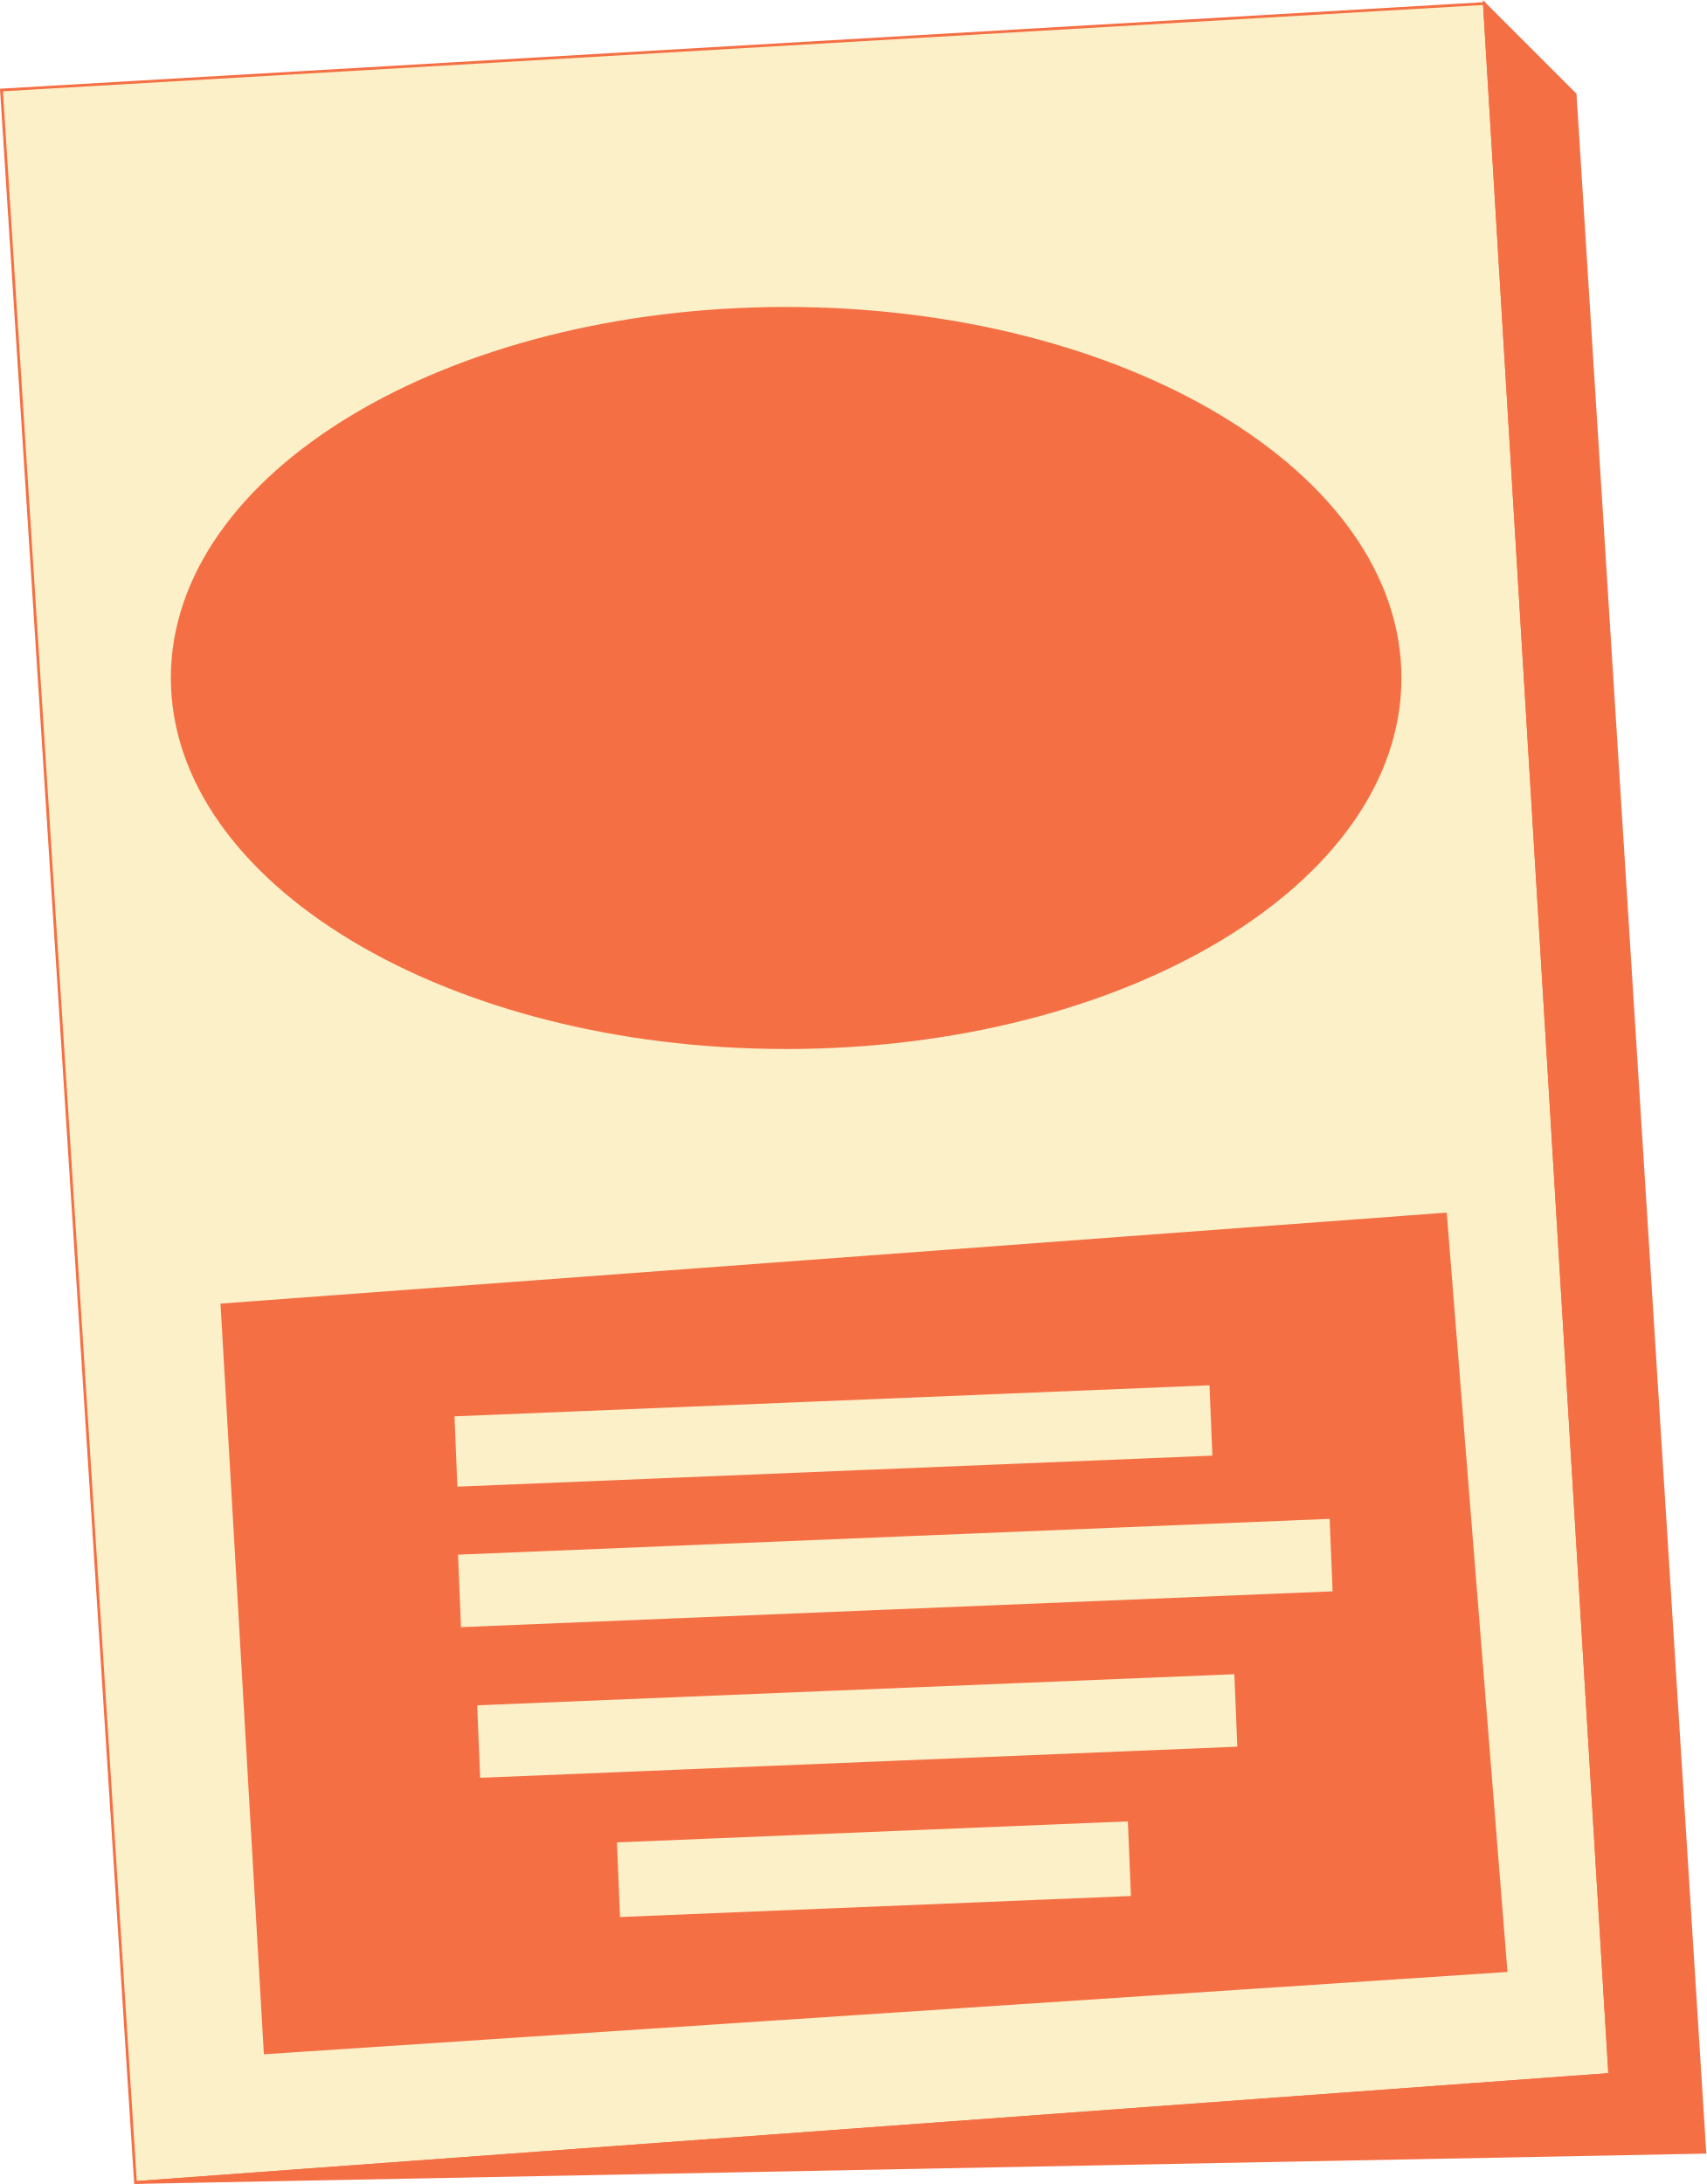
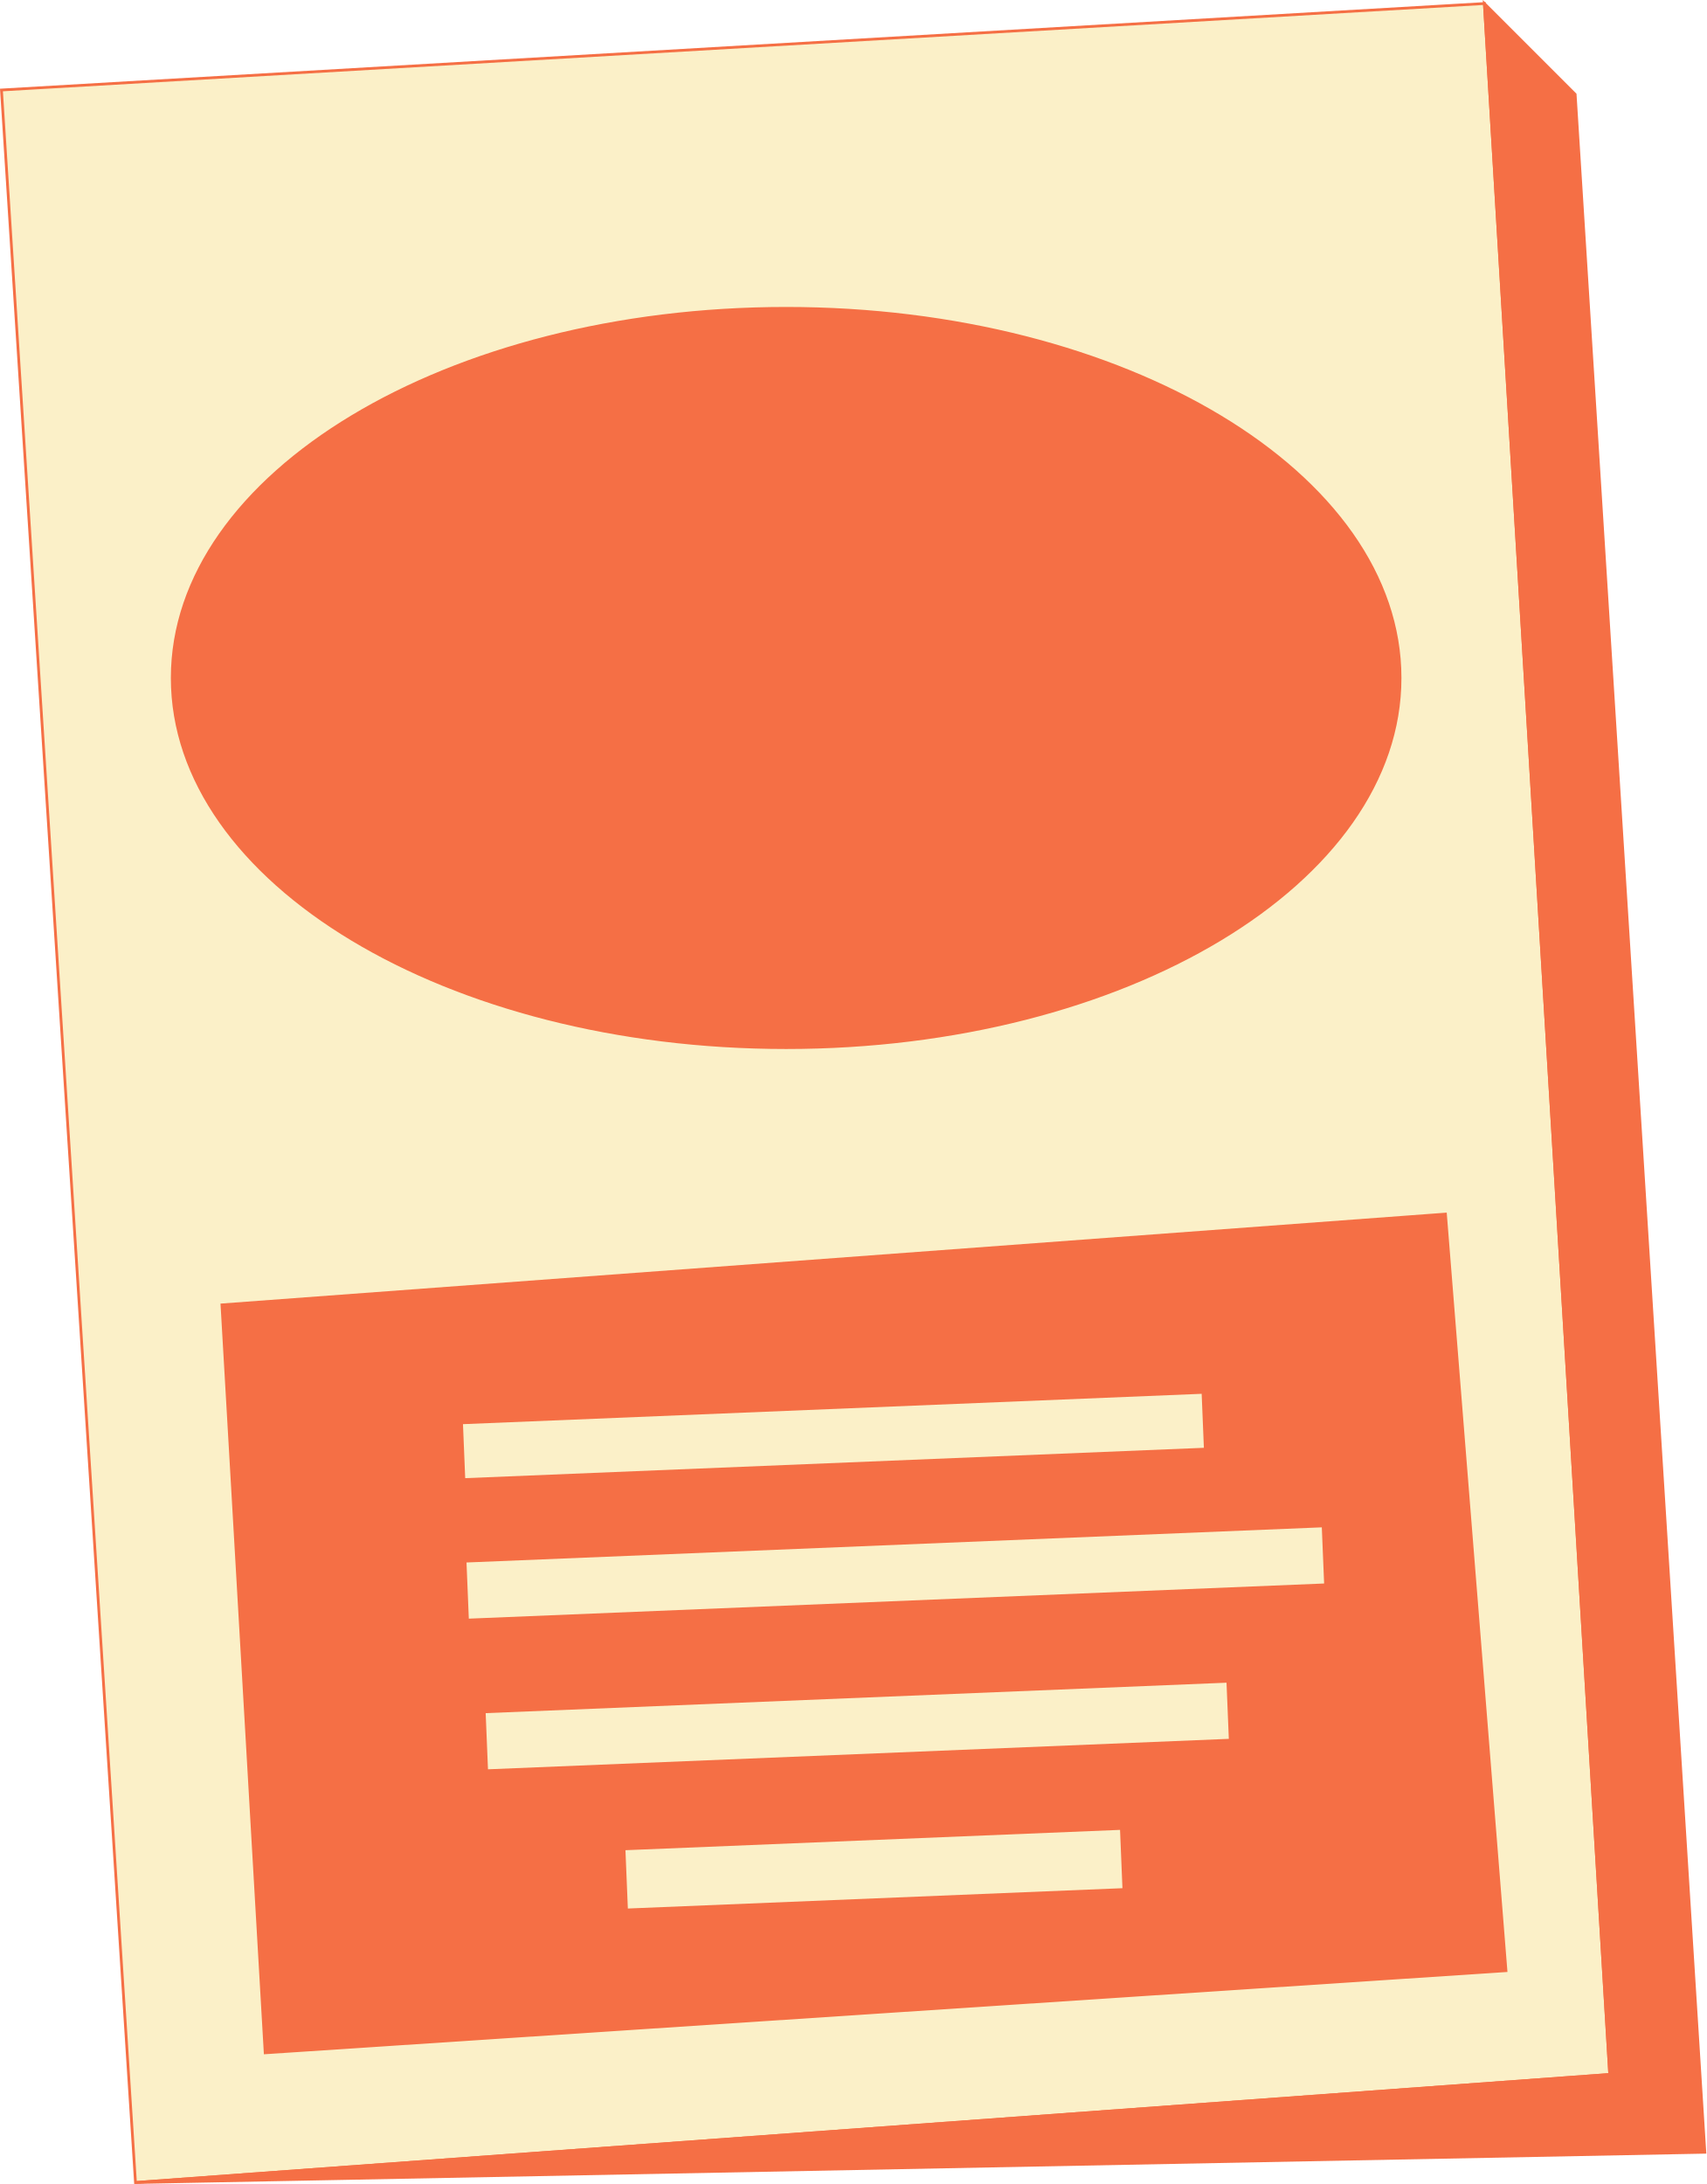
<svg xmlns="http://www.w3.org/2000/svg" xml:space="preserve" width="124.314mm" height="159.114mm" version="1.1" style="shape-rendering:geometricPrecision; text-rendering:geometricPrecision; image-rendering:optimizeQuality; fill-rule:evenodd; clip-rule:evenodd" viewBox="0 0 12431.48 15911.47">
  <defs>
    <style type="text/css">
   
    .str0 {stroke:#F56F45;stroke-width:20;stroke-miterlimit:22.926}
-     .str1 {stroke:#FBF0C8;stroke-width:20;stroke-miterlimit:22.926}
+     .str1 {stroke:rgba(255, 255, 255, 0.06)stroke-width:20;stroke-miterlimit:22.926}
    .fil1 {fill:#F56F45}
    .fil0 {fill:#FBF0C8}
   
  </style>
  </defs>
  <g id="Layer_x0020_1">
    <g id="_2091706461792">
      <polygon class="fil0 str0" points="10.62,655.65 10814.41,25.71 11727.87,15113.33 987.05,15900.76 " />
      <polygon class="fil1 str0" points="10814.41,25.71 11475.9,687.2 12420.84,15680.29 987.05,15900.76 11727.87,15113.33 " />
      <polygon class="fil1 str0" points="1616.98,9506.66 10530.96,8845.17 10971.91,14357.37 1931.98,14955.82 " />
      <rect class="fil0 str1" transform="matrix(5.94732 -0.244423 0.244423 5.94732 3373.1 10375.7)" width="904.89" height="66.15" />
      <rect class="fil0 str1" transform="matrix(5.94732 -0.244423 0.244423 5.94732 3398.76 11383.5)" width="1047.76" height="68.79" />
      <rect class="fil0 str1" transform="matrix(5.94732 -0.244423 0.244423 5.94732 3538.42 12481.1)" width="907.54" height="68.79" />
      <rect class="fil0 str1" transform="matrix(5.94732 -0.244423 0.244423 5.94732 4556.76 13479.6)" width="605.89" height="71.44" />
      <ellipse class="fil1 str0" cx="5727.51" cy="4939.4" rx="4472.73" ry="2693.09" />
    </g>
  </g>
</svg>
